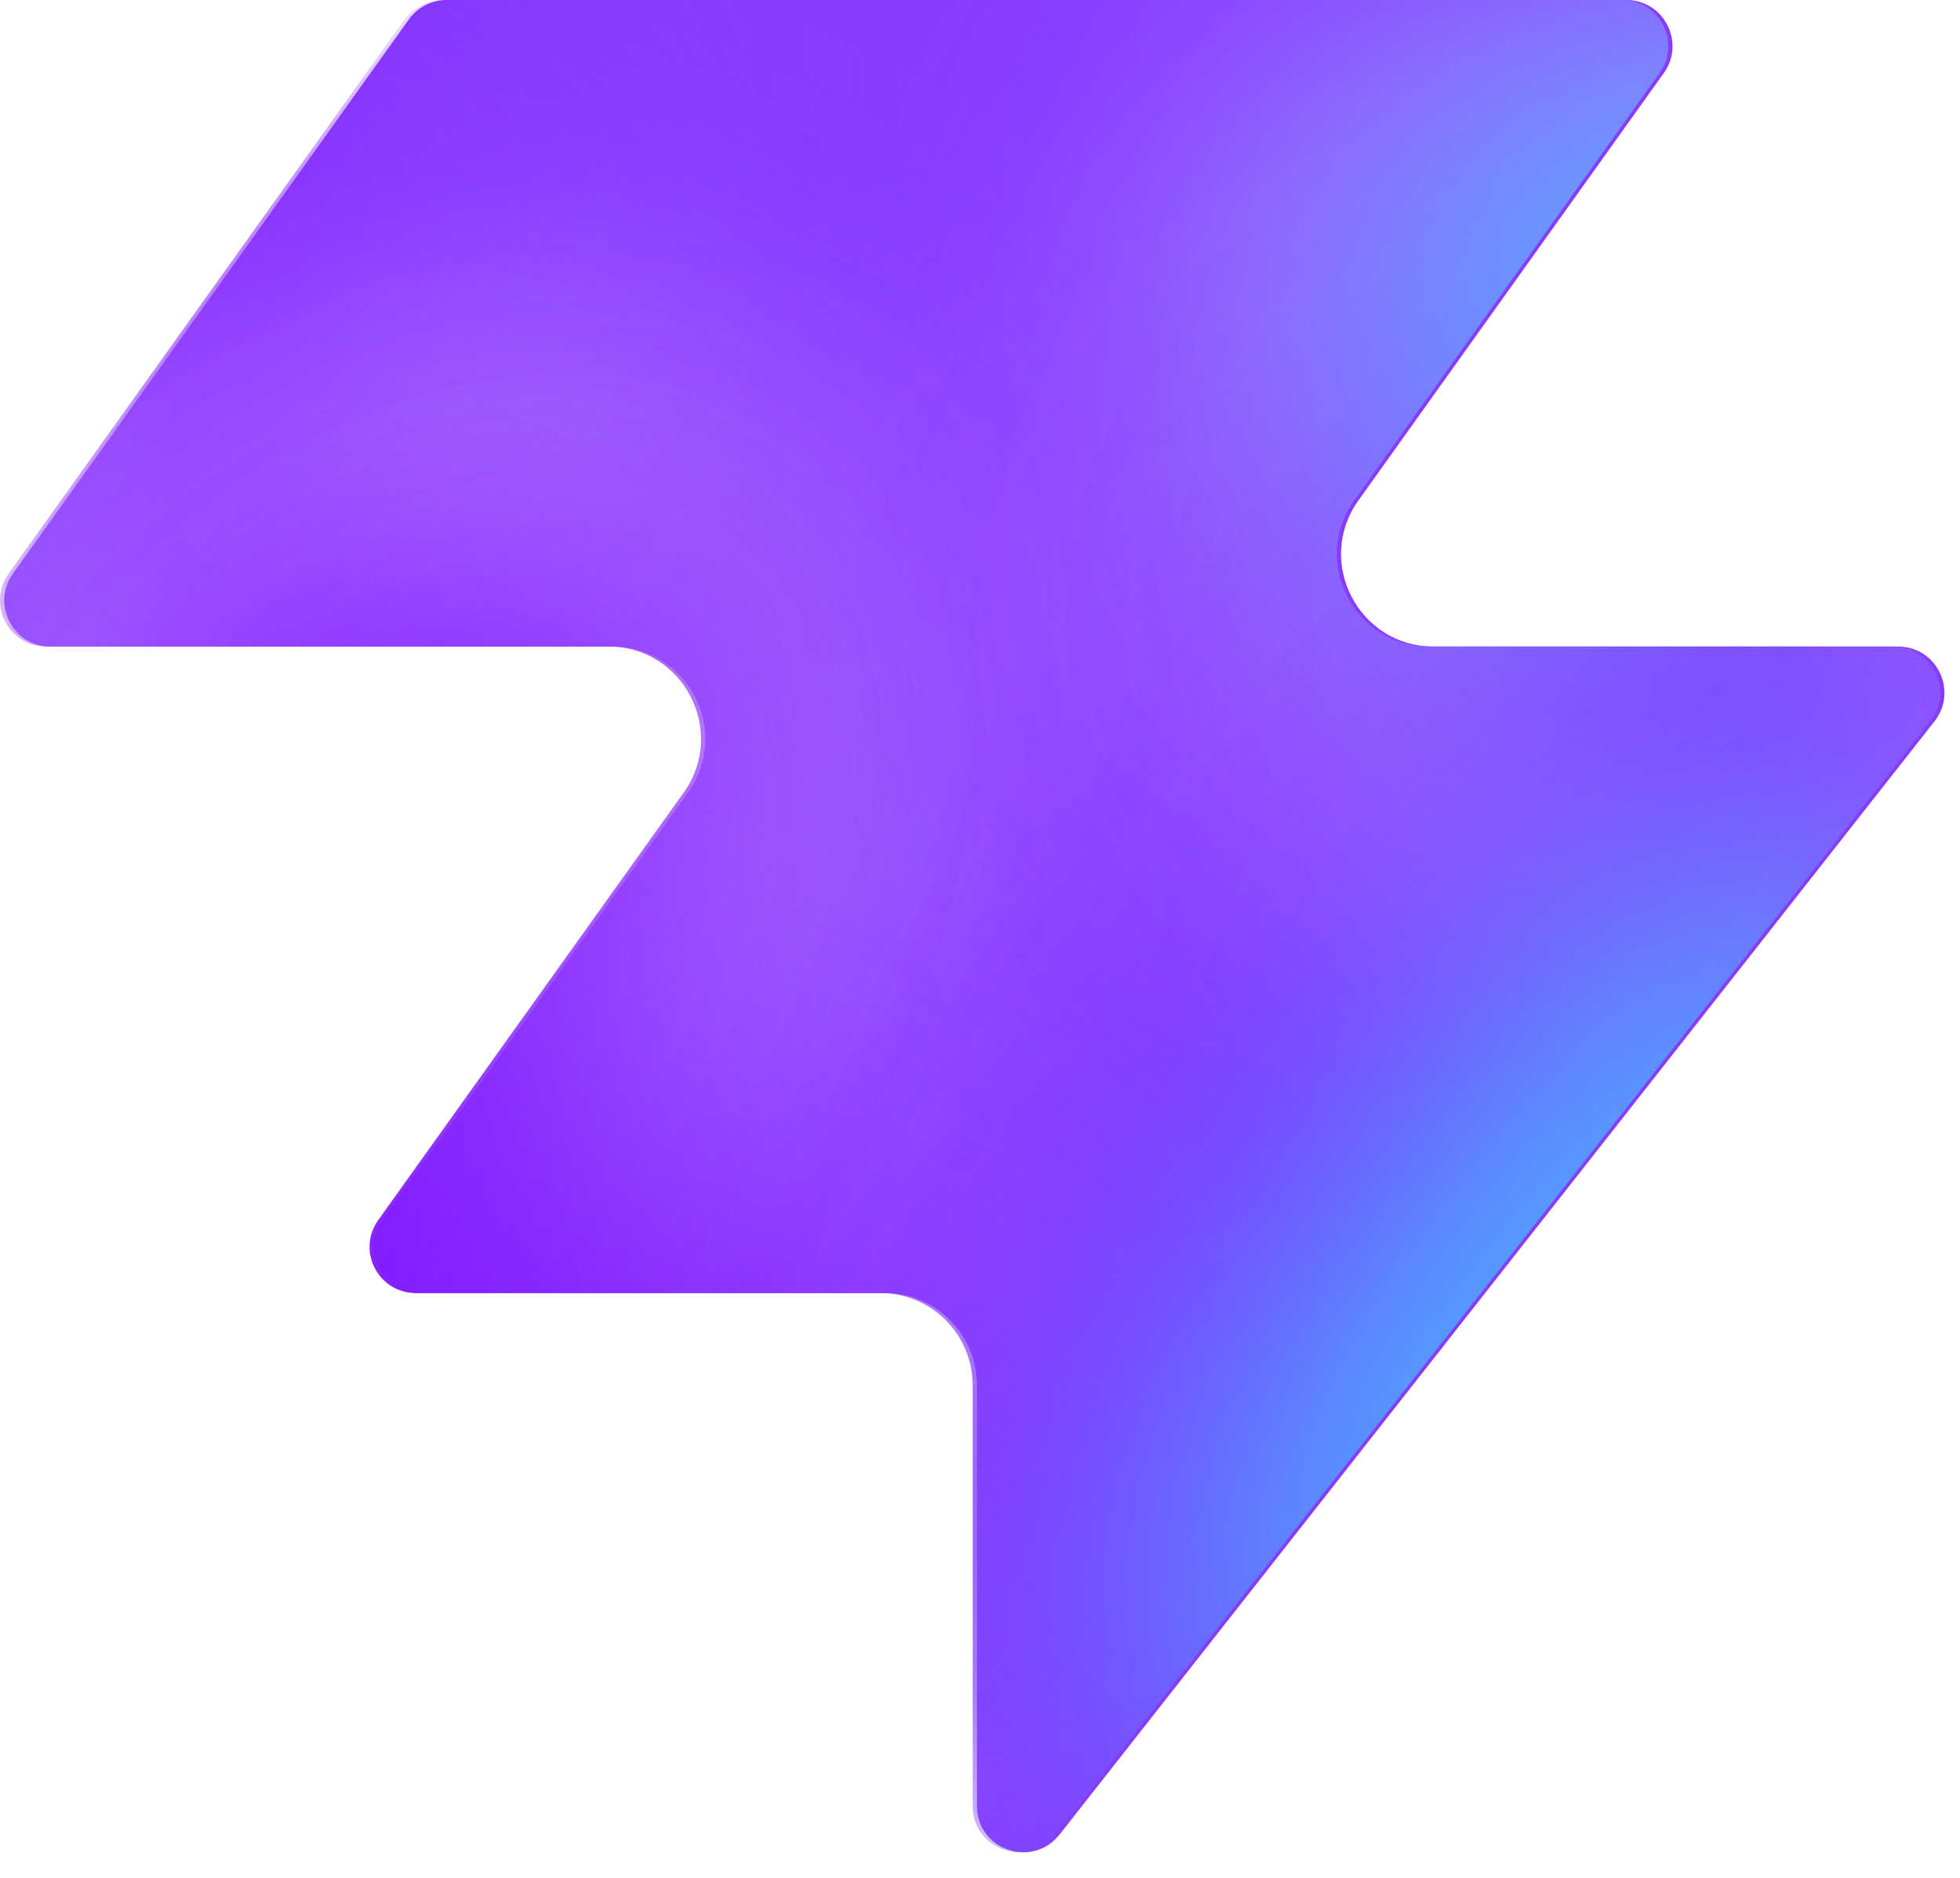
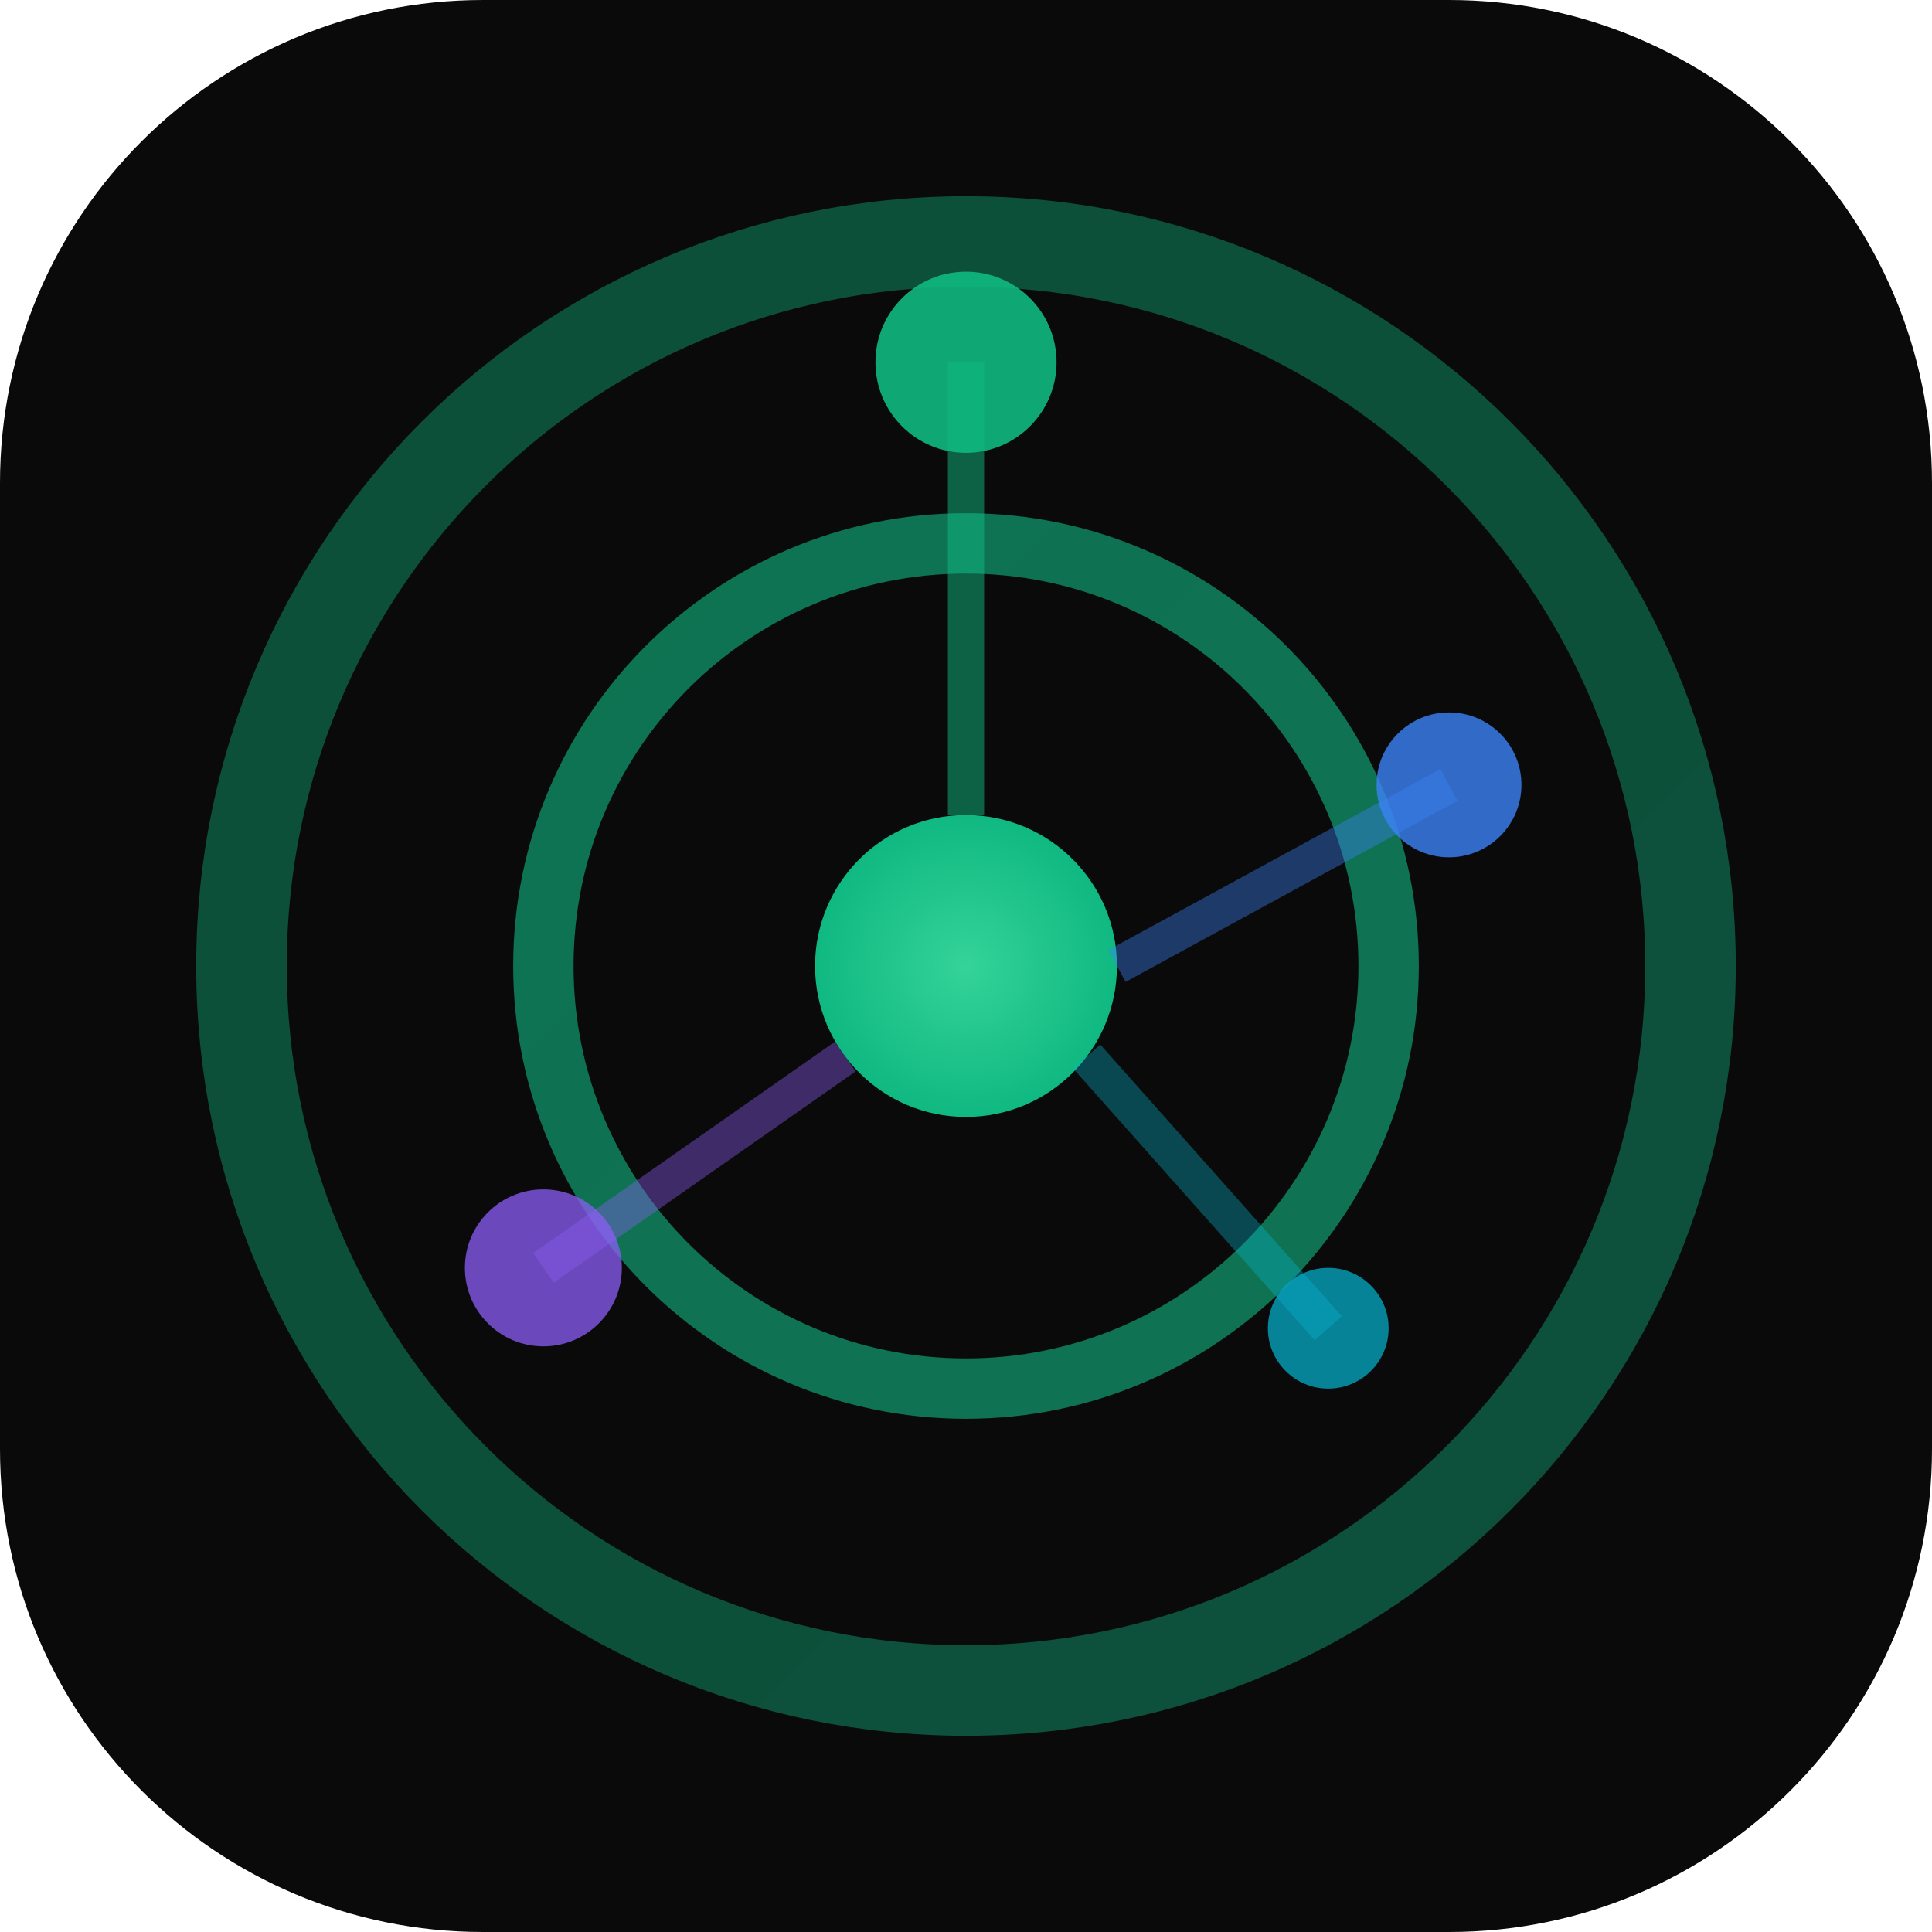
- <svg xmlns="http://www.w3.org/2000/svg" width="48" height="46" fill="none" viewBox="0 0 48 46">
-   <path fill="#863bff" d="M25.946 44.938c-.664.845-2.021.375-2.021-.698V33.937a2.26 2.26 0 0 0-2.262-2.262H10.287c-.92 0-1.456-1.04-.92-1.788l7.48-10.471c1.07-1.497 0-3.578-1.842-3.578H1.237c-.92 0-1.456-1.04-.92-1.788L10.013.474c.214-.297.556-.474.92-.474h28.894c.92 0 1.456 1.04.92 1.788l-7.48 10.471c-1.07 1.498 0 3.579 1.842 3.579h11.377c.943 0 1.473 1.088.89 1.83L25.947 44.94z" style="fill:#863bff;fill:color(display-p3 .525 .23 1);fill-opacity:1" />
-   <mask id="a" width="48" height="46" x="0" y="0" maskUnits="userSpaceOnUse" style="mask-type:alpha">
-     <path fill="#000" d="M25.842 44.938c-.664.844-2.021.375-2.021-.698V33.937a2.26 2.26 0 0 0-2.262-2.262H10.183c-.92 0-1.456-1.04-.92-1.788l7.48-10.471c1.07-1.498 0-3.579-1.842-3.579H1.133c-.92 0-1.456-1.04-.92-1.787L9.91.473c.214-.297.556-.474.92-.474h28.894c.92 0 1.456 1.04.92 1.788l-7.48 10.471c-1.07 1.498 0 3.578 1.842 3.578h11.377c.943 0 1.473 1.088.89 1.832L25.843 44.94z" style="fill:#000;fill-opacity:1" />
-   </mask>
-   <g mask="url(#a)">
-     <g filter="url(#b)">
-       <ellipse cx="5.508" cy="14.704" fill="#ede6ff" rx="5.508" ry="14.704" style="fill:#ede6ff;fill:color(display-p3 .927 .903 1);fill-opacity:1" transform="matrix(.00324 1 1 -.00324 -4.47 31.516)" />
-     </g>
-     <g filter="url(#c)">
-       <ellipse cx="10.399" cy="29.851" fill="#ede6ff" rx="10.399" ry="29.851" style="fill:#ede6ff;fill:color(display-p3 .927 .903 1);fill-opacity:1" transform="matrix(.00324 1 1 -.00324 -39.328 7.883)" />
-     </g>
-     <g filter="url(#d)">
-       <ellipse cx="5.508" cy="30.487" fill="#7e14ff" rx="5.508" ry="30.487" style="fill:#7e14ff;fill:color(display-p3 .492 .077 1);fill-opacity:1" transform="rotate(89.814 -25.913 -14.639)scale(1 -1)" />
-     </g>
-     <g filter="url(#e)">
-       <ellipse cx="5.508" cy="30.599" fill="#7e14ff" rx="5.508" ry="30.599" style="fill:#7e14ff;fill:color(display-p3 .492 .077 1);fill-opacity:1" transform="rotate(89.814 -32.644 -3.334)scale(1 -1)" />
-     </g>
-     <g filter="url(#f)">
-       <ellipse cx="5.508" cy="30.599" fill="#7e14ff" rx="5.508" ry="30.599" style="fill:#7e14ff;fill:color(display-p3 .492 .077 1);fill-opacity:1" transform="matrix(.00324 1 1 -.00324 -34.34 30.47)" />
-     </g>
-     <g filter="url(#g)">
-       <ellipse cx="14.072" cy="22.078" fill="#ede6ff" rx="14.072" ry="22.078" style="fill:#ede6ff;fill:color(display-p3 .927 .903 1);fill-opacity:1" transform="rotate(93.35 24.506 48.493)scale(-1 1)" />
-     </g>
-     <g filter="url(#h)">
-       <ellipse cx="3.47" cy="21.501" fill="#7e14ff" rx="3.47" ry="21.501" style="fill:#7e14ff;fill:color(display-p3 .492 .077 1);fill-opacity:1" transform="rotate(89.009 28.708 47.59)scale(-1 1)" />
-     </g>
-     <g filter="url(#i)">
-       <ellipse cx="3.47" cy="21.501" fill="#7e14ff" rx="3.47" ry="21.501" style="fill:#7e14ff;fill:color(display-p3 .492 .077 1);fill-opacity:1" transform="rotate(89.009 28.708 47.59)scale(-1 1)" />
-     </g>
-     <g filter="url(#j)">
-       <ellipse cx=".387" cy="8.972" fill="#7e14ff" rx="4.407" ry="29.108" style="fill:#7e14ff;fill:color(display-p3 .492 .077 1);fill-opacity:1" transform="rotate(39.51 .387 8.972)" />
-     </g>
-     <g filter="url(#k)">
-       <ellipse cx="47.523" cy="-6.092" fill="#7e14ff" rx="4.407" ry="29.108" style="fill:#7e14ff;fill:color(display-p3 .492 .077 1);fill-opacity:1" transform="rotate(37.892 47.523 -6.092)" />
-     </g>
-     <g filter="url(#l)">
-       <ellipse cx="41.412" cy="6.333" fill="#47bfff" rx="5.971" ry="9.665" style="fill:#47bfff;fill:color(display-p3 .28 .748 1);fill-opacity:1" transform="rotate(37.892 41.412 6.333)" />
-     </g>
-     <g filter="url(#m)">
-       <ellipse cx="-1.879" cy="38.332" fill="#7e14ff" rx="4.407" ry="29.108" style="fill:#7e14ff;fill:color(display-p3 .492 .077 1);fill-opacity:1" transform="rotate(37.892 -1.88 38.332)" />
-     </g>
-     <g filter="url(#n)">
-       <ellipse cx="-1.879" cy="38.332" fill="#7e14ff" rx="4.407" ry="29.108" style="fill:#7e14ff;fill:color(display-p3 .492 .077 1);fill-opacity:1" transform="rotate(37.892 -1.88 38.332)" />
-     </g>
-     <g filter="url(#o)">
-       <ellipse cx="35.651" cy="29.907" fill="#7e14ff" rx="4.407" ry="29.108" style="fill:#7e14ff;fill:color(display-p3 .492 .077 1);fill-opacity:1" transform="rotate(37.892 35.651 29.907)" />
-     </g>
-     <g filter="url(#p)">
-       <ellipse cx="38.418" cy="32.4" fill="#47bfff" rx="5.971" ry="15.297" style="fill:#47bfff;fill:color(display-p3 .28 .748 1);fill-opacity:1" transform="rotate(37.892 38.418 32.4)" />
-     </g>
-   </g>
+ <svg xmlns="http://www.w3.org/2000/svg" viewBox="0 0 32 32" fill="none">
+   <rect width="32" height="32" rx="8" fill="#0a0a0a" />
+   <circle cx="16" cy="16" r="12" stroke="url(#g1)" stroke-width="1.5" opacity="0.4" />
+   <circle cx="16" cy="16" r="7" stroke="url(#g1)" stroke-width="1" opacity="0.6" />
+   <line x1="16" y1="3" x2="16" y2="29" stroke="url(#g1)" stroke-width="0.5" opacity="0.25" />
+   <line x1="3" y1="16" x2="29" y2="16" stroke="url(#g1)" stroke-width="0.5" opacity="0.25" />
+   <circle cx="16" cy="16" r="2.5" fill="url(#g2)" />
+   <circle cx="16" cy="6" r="1.5" fill="#10B981" opacity="0.9" />
+   <circle cx="24" cy="13" r="1.2" fill="#3B82F6" opacity="0.8" />
+   <circle cx="22" cy="22" r="1" fill="#06B6D4" opacity="0.7" />
+   <circle cx="9" cy="21" r="1.3" fill="#8B5CF6" opacity="0.75" />
+   <line x1="16" y1="6" x2="16" y2="13.5" stroke="#10B981" stroke-width="0.6" opacity="0.5" />
+   <line x1="24" y1="13" x2="18.5" y2="16" stroke="#3B82F6" stroke-width="0.6" opacity="0.4" />
+   <line x1="22" y1="22" x2="18" y2="17.5" stroke="#06B6D4" stroke-width="0.6" opacity="0.35" />
+   <line x1="9" y1="21" x2="14" y2="17.5" stroke="#8B5CF6" stroke-width="0.6" opacity="0.4" />
  <defs>
-     <filter id="b" width="60.045" height="41.654" x="-19.77" y="16.149" color-interpolation-filters="sRGB" filterUnits="userSpaceOnUse">
-       <feFlood flood-opacity="0" result="BackgroundImageFix" />
-       <feBlend in="SourceGraphic" in2="BackgroundImageFix" result="shape" />
-       <feGaussianBlur result="effect1_foregroundBlur_2002_17158" stdDeviation="7.659" />
-     </filter>
-     <filter id="c" width="90.34" height="51.437" x="-54.613" y="-7.533" color-interpolation-filters="sRGB" filterUnits="userSpaceOnUse">
-       <feFlood flood-opacity="0" result="BackgroundImageFix" />
-       <feBlend in="SourceGraphic" in2="BackgroundImageFix" result="shape" />
-       <feGaussianBlur result="effect1_foregroundBlur_2002_17158" stdDeviation="7.659" />
-     </filter>
-     <filter id="d" width="79.355" height="29.4" x="-49.64" y="2.03" color-interpolation-filters="sRGB" filterUnits="userSpaceOnUse">
-       <feFlood flood-opacity="0" result="BackgroundImageFix" />
-       <feBlend in="SourceGraphic" in2="BackgroundImageFix" result="shape" />
-       <feGaussianBlur result="effect1_foregroundBlur_2002_17158" stdDeviation="4.596" />
-     </filter>
-     <filter id="e" width="79.579" height="29.4" x="-45.045" y="20.029" color-interpolation-filters="sRGB" filterUnits="userSpaceOnUse">
-       <feFlood flood-opacity="0" result="BackgroundImageFix" />
-       <feBlend in="SourceGraphic" in2="BackgroundImageFix" result="shape" />
-       <feGaussianBlur result="effect1_foregroundBlur_2002_17158" stdDeviation="4.596" />
-     </filter>
-     <filter id="f" width="79.579" height="29.4" x="-43.513" y="21.178" color-interpolation-filters="sRGB" filterUnits="userSpaceOnUse">
-       <feFlood flood-opacity="0" result="BackgroundImageFix" />
-       <feBlend in="SourceGraphic" in2="BackgroundImageFix" result="shape" />
-       <feGaussianBlur result="effect1_foregroundBlur_2002_17158" stdDeviation="4.596" />
-     </filter>
-     <filter id="g" width="74.749" height="58.852" x="15.756" y="-17.901" color-interpolation-filters="sRGB" filterUnits="userSpaceOnUse">
-       <feFlood flood-opacity="0" result="BackgroundImageFix" />
-       <feBlend in="SourceGraphic" in2="BackgroundImageFix" result="shape" />
-       <feGaussianBlur result="effect1_foregroundBlur_2002_17158" stdDeviation="7.659" />
-     </filter>
-     <filter id="h" width="61.377" height="25.362" x="23.548" y="2.284" color-interpolation-filters="sRGB" filterUnits="userSpaceOnUse">
-       <feFlood flood-opacity="0" result="BackgroundImageFix" />
-       <feBlend in="SourceGraphic" in2="BackgroundImageFix" result="shape" />
-       <feGaussianBlur result="effect1_foregroundBlur_2002_17158" stdDeviation="4.596" />
-     </filter>
-     <filter id="i" width="61.377" height="25.362" x="23.548" y="2.284" color-interpolation-filters="sRGB" filterUnits="userSpaceOnUse">
-       <feFlood flood-opacity="0" result="BackgroundImageFix" />
-       <feBlend in="SourceGraphic" in2="BackgroundImageFix" result="shape" />
-       <feGaussianBlur result="effect1_foregroundBlur_2002_17158" stdDeviation="4.596" />
-     </filter>
-     <filter id="j" width="56.045" height="63.649" x="-27.636" y="-22.853" color-interpolation-filters="sRGB" filterUnits="userSpaceOnUse">
-       <feFlood flood-opacity="0" result="BackgroundImageFix" />
-       <feBlend in="SourceGraphic" in2="BackgroundImageFix" result="shape" />
-       <feGaussianBlur result="effect1_foregroundBlur_2002_17158" stdDeviation="4.596" />
-     </filter>
-     <filter id="k" width="54.814" height="64.646" x="20.116" y="-38.415" color-interpolation-filters="sRGB" filterUnits="userSpaceOnUse">
-       <feFlood flood-opacity="0" result="BackgroundImageFix" />
-       <feBlend in="SourceGraphic" in2="BackgroundImageFix" result="shape" />
-       <feGaussianBlur result="effect1_foregroundBlur_2002_17158" stdDeviation="4.596" />
-     </filter>
-     <filter id="l" width="33.541" height="35.313" x="24.641" y="-11.323" color-interpolation-filters="sRGB" filterUnits="userSpaceOnUse">
-       <feFlood flood-opacity="0" result="BackgroundImageFix" />
-       <feBlend in="SourceGraphic" in2="BackgroundImageFix" result="shape" />
-       <feGaussianBlur result="effect1_foregroundBlur_2002_17158" stdDeviation="4.596" />
-     </filter>
-     <filter id="m" width="54.814" height="64.646" x="-29.286" y="6.009" color-interpolation-filters="sRGB" filterUnits="userSpaceOnUse">
-       <feFlood flood-opacity="0" result="BackgroundImageFix" />
-       <feBlend in="SourceGraphic" in2="BackgroundImageFix" result="shape" />
-       <feGaussianBlur result="effect1_foregroundBlur_2002_17158" stdDeviation="4.596" />
-     </filter>
-     <filter id="n" width="54.814" height="64.646" x="-29.286" y="6.009" color-interpolation-filters="sRGB" filterUnits="userSpaceOnUse">
-       <feFlood flood-opacity="0" result="BackgroundImageFix" />
-       <feBlend in="SourceGraphic" in2="BackgroundImageFix" result="shape" />
-       <feGaussianBlur result="effect1_foregroundBlur_2002_17158" stdDeviation="4.596" />
-     </filter>
-     <filter id="o" width="54.814" height="64.646" x="8.244" y="-2.416" color-interpolation-filters="sRGB" filterUnits="userSpaceOnUse">
-       <feFlood flood-opacity="0" result="BackgroundImageFix" />
-       <feBlend in="SourceGraphic" in2="BackgroundImageFix" result="shape" />
-       <feGaussianBlur result="effect1_foregroundBlur_2002_17158" stdDeviation="4.596" />
-     </filter>
-     <filter id="p" width="39.409" height="43.623" x="18.713" y="10.588" color-interpolation-filters="sRGB" filterUnits="userSpaceOnUse">
-       <feFlood flood-opacity="0" result="BackgroundImageFix" />
-       <feBlend in="SourceGraphic" in2="BackgroundImageFix" result="shape" />
-       <feGaussianBlur result="effect1_foregroundBlur_2002_17158" stdDeviation="4.596" />
-     </filter>
+     <linearGradient id="g1" x1="0" y1="0" x2="32" y2="32">
+       <stop offset="0%" stop-color="#10B981" />
+       <stop offset="100%" stop-color="#3B82F6" />
+     </linearGradient>
+     <radialGradient id="g2" cx="50%" cy="50%" r="50%">
+       <stop offset="0%" stop-color="#34D399" />
+       <stop offset="100%" stop-color="#10B981" />
+     </radialGradient>
  </defs>
</svg>
